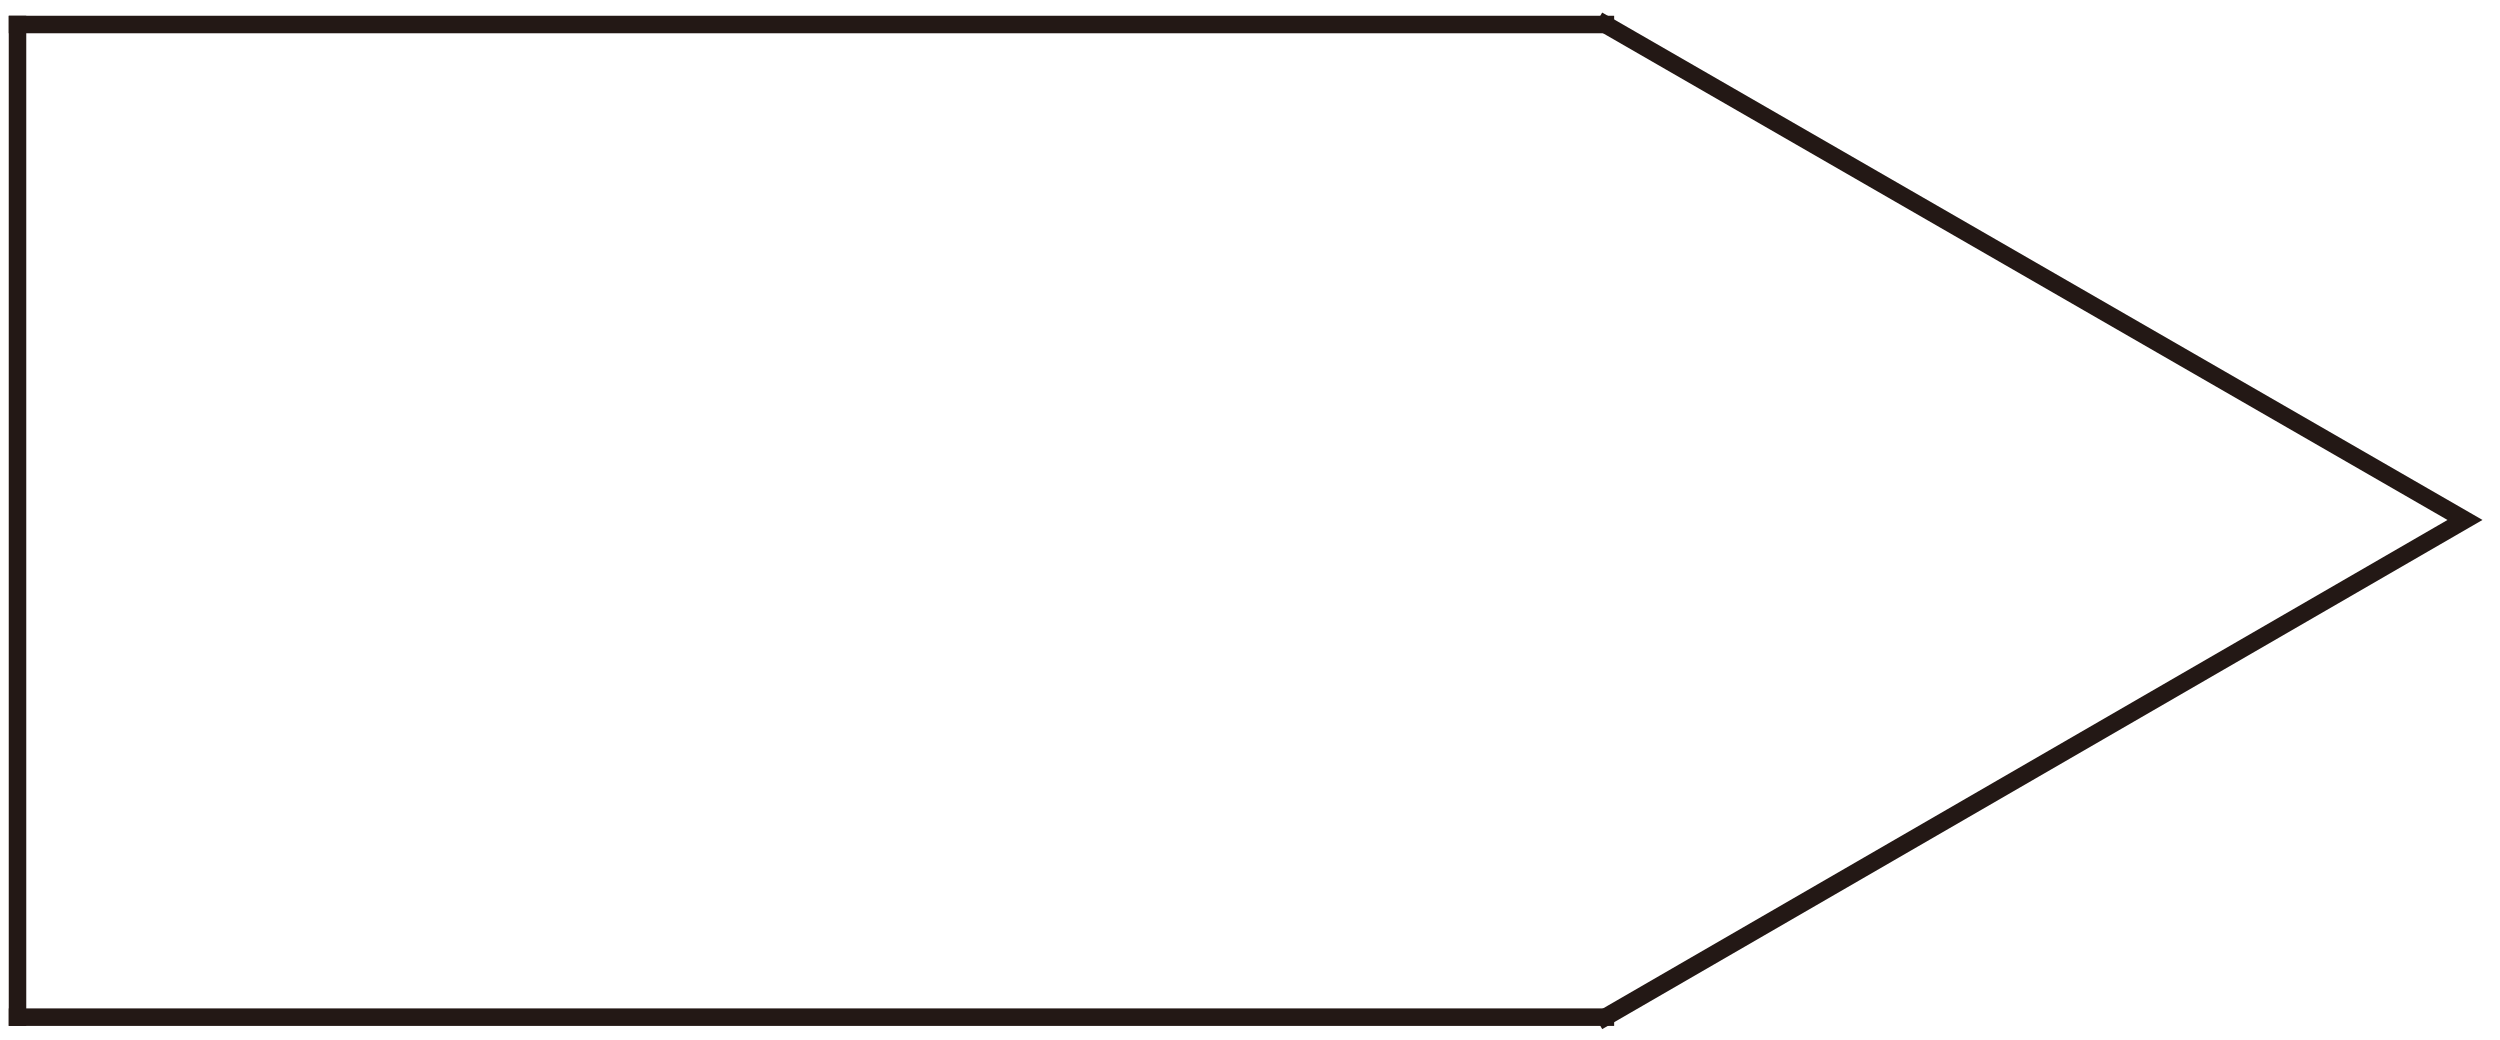
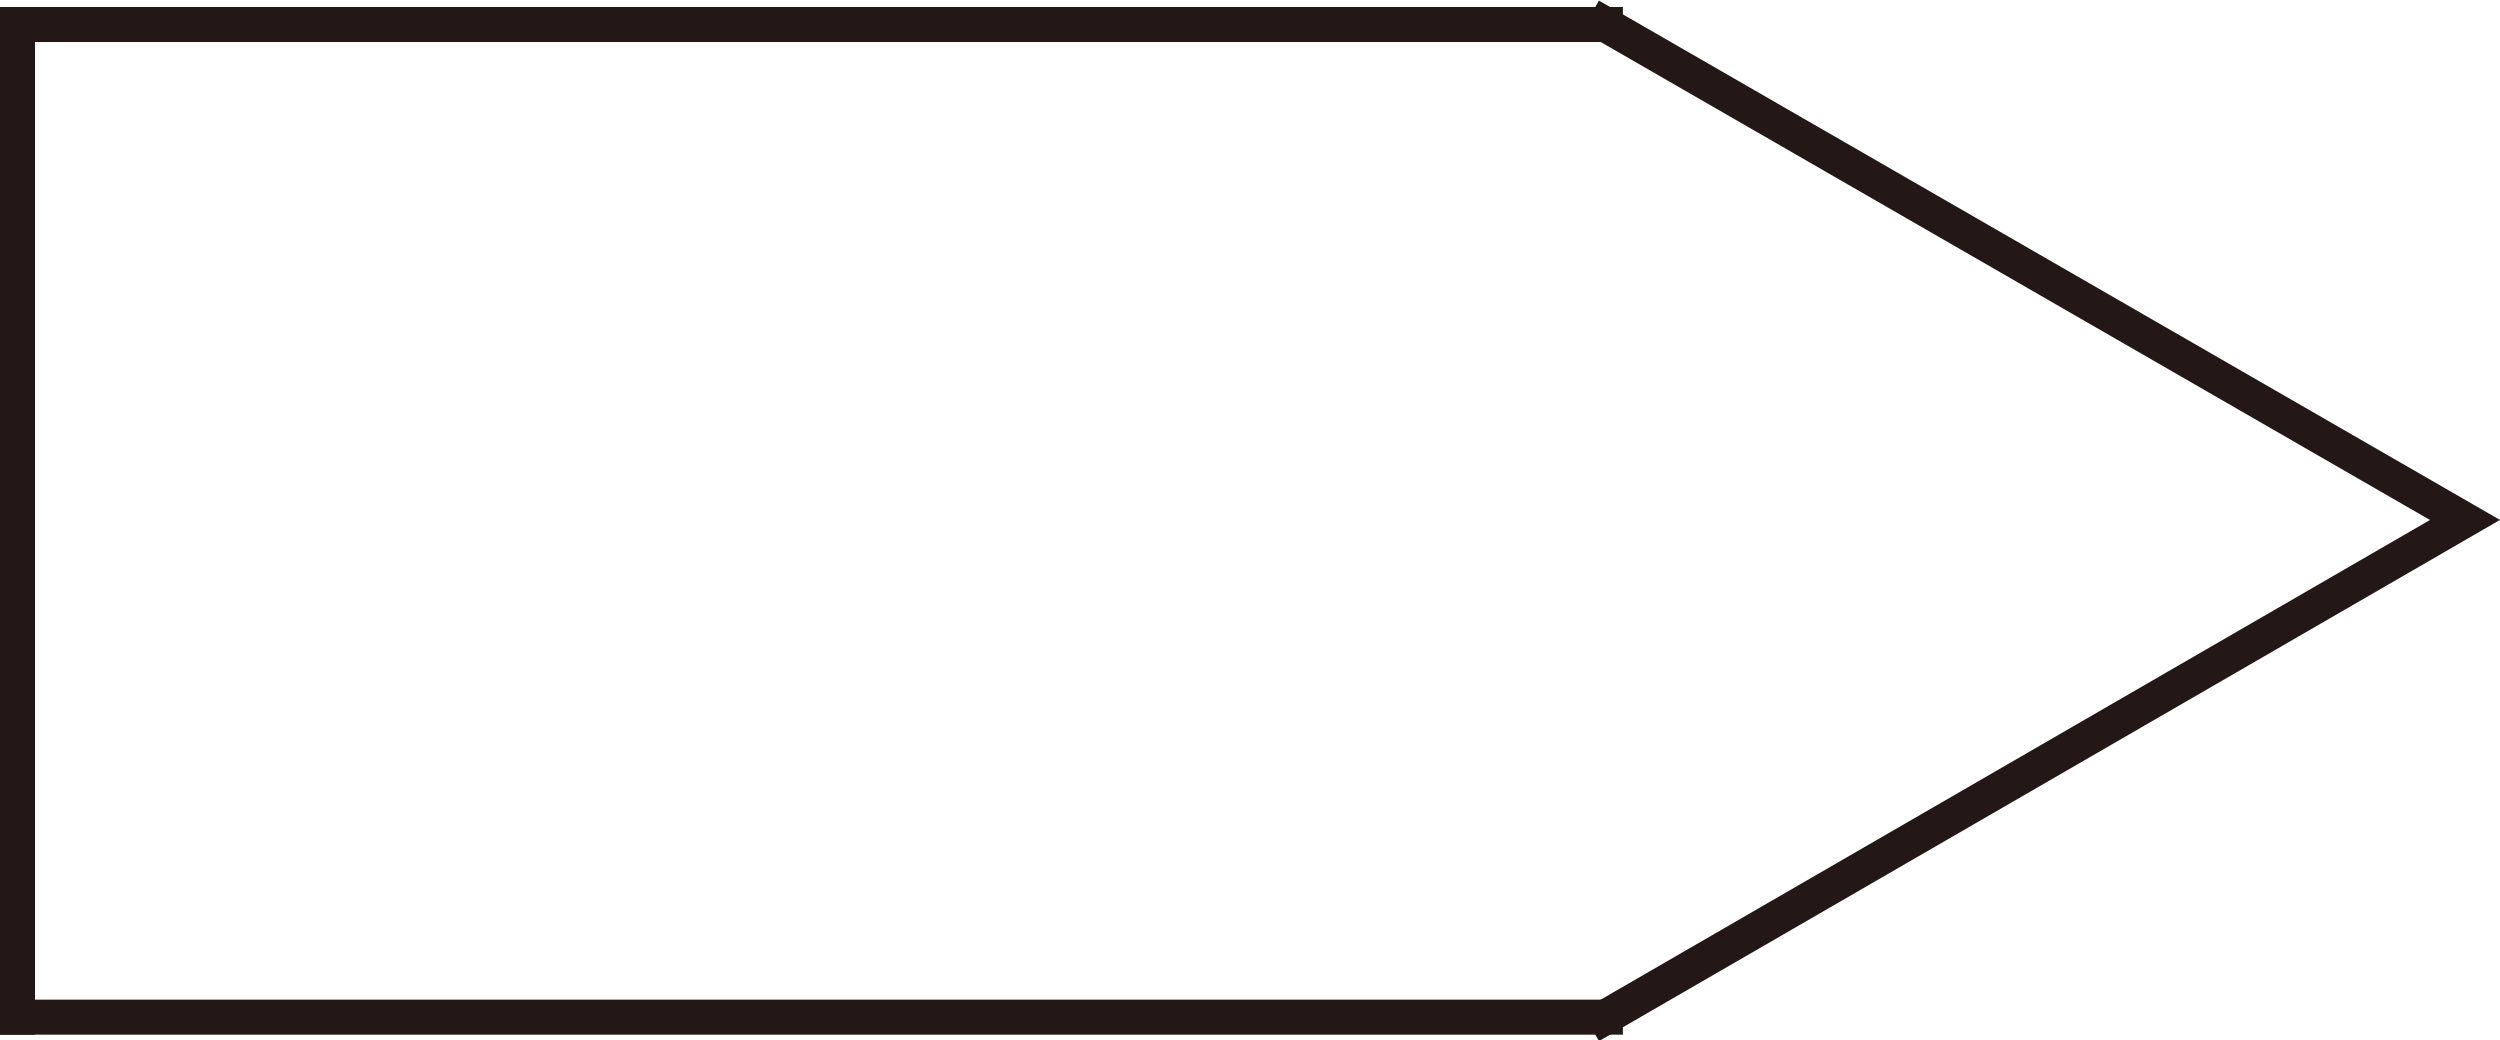
<svg xmlns="http://www.w3.org/2000/svg" id="_图层_2" viewBox="0 0 14.28 5.94">
  <defs>
-     <style>
-             .cls-1 {
-                 fill: none;
-                 stroke: #231815;
-                 stroke-linecap: square;
-                 stroke-miterlimit: 10;
-                 stroke-width: .1px;
-             }
-         </style>
+     <style>.cls-1{fill:none;stroke:#231815;stroke-linecap:square;stroke-miterlimit:10;stroke-width:.2px;}</style>
  </defs>
  <g id="_图层_1-2">
    <g id="LINE">
      <line class="cls-1" x1=".1" y1=".14" x2="9.17" y2=".14" />
    </g>
    <g id="LINE-2">
      <line class="cls-1" x1="9.17" y1="5.81" x2=".1" y2="5.81" />
    </g>
    <g id="LINE-3">
      <line class="cls-1" x1=".1" y1="5.81" x2=".1" y2=".14" />
    </g>
    <polyline class="cls-1" points="9.17 5.81 14.08 2.97 9.17 .14" />
  </g>
</svg>
